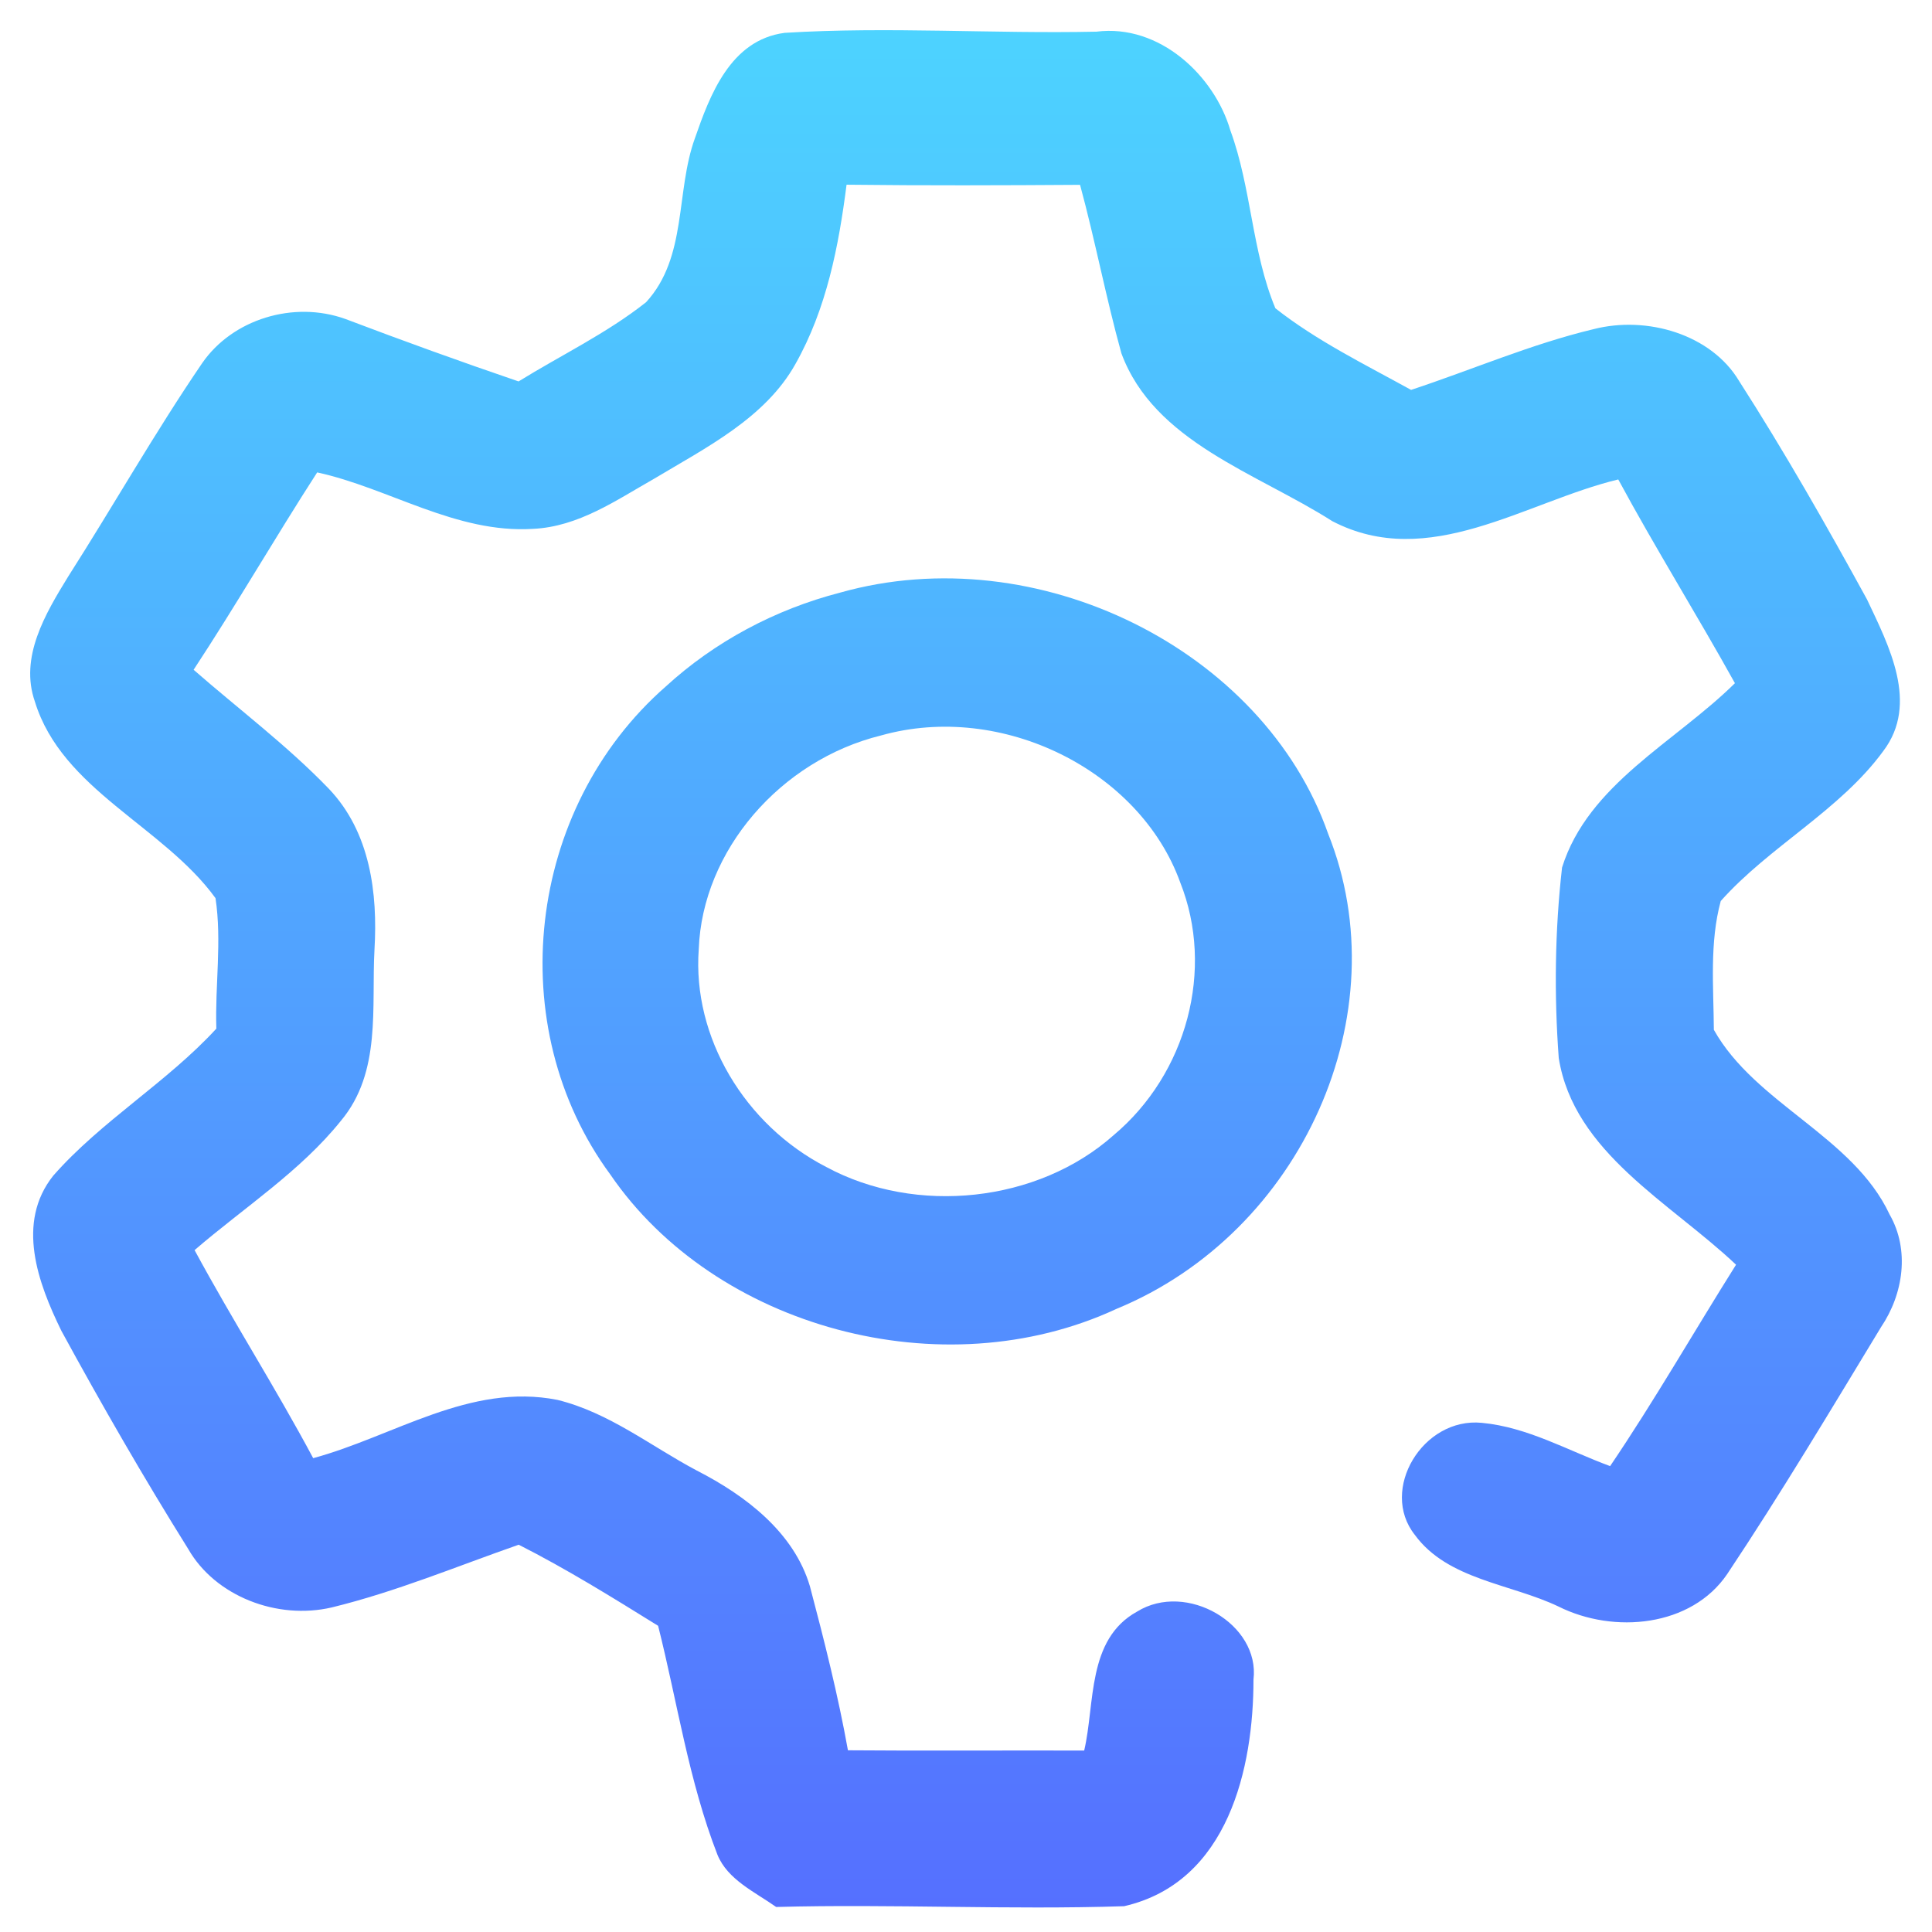
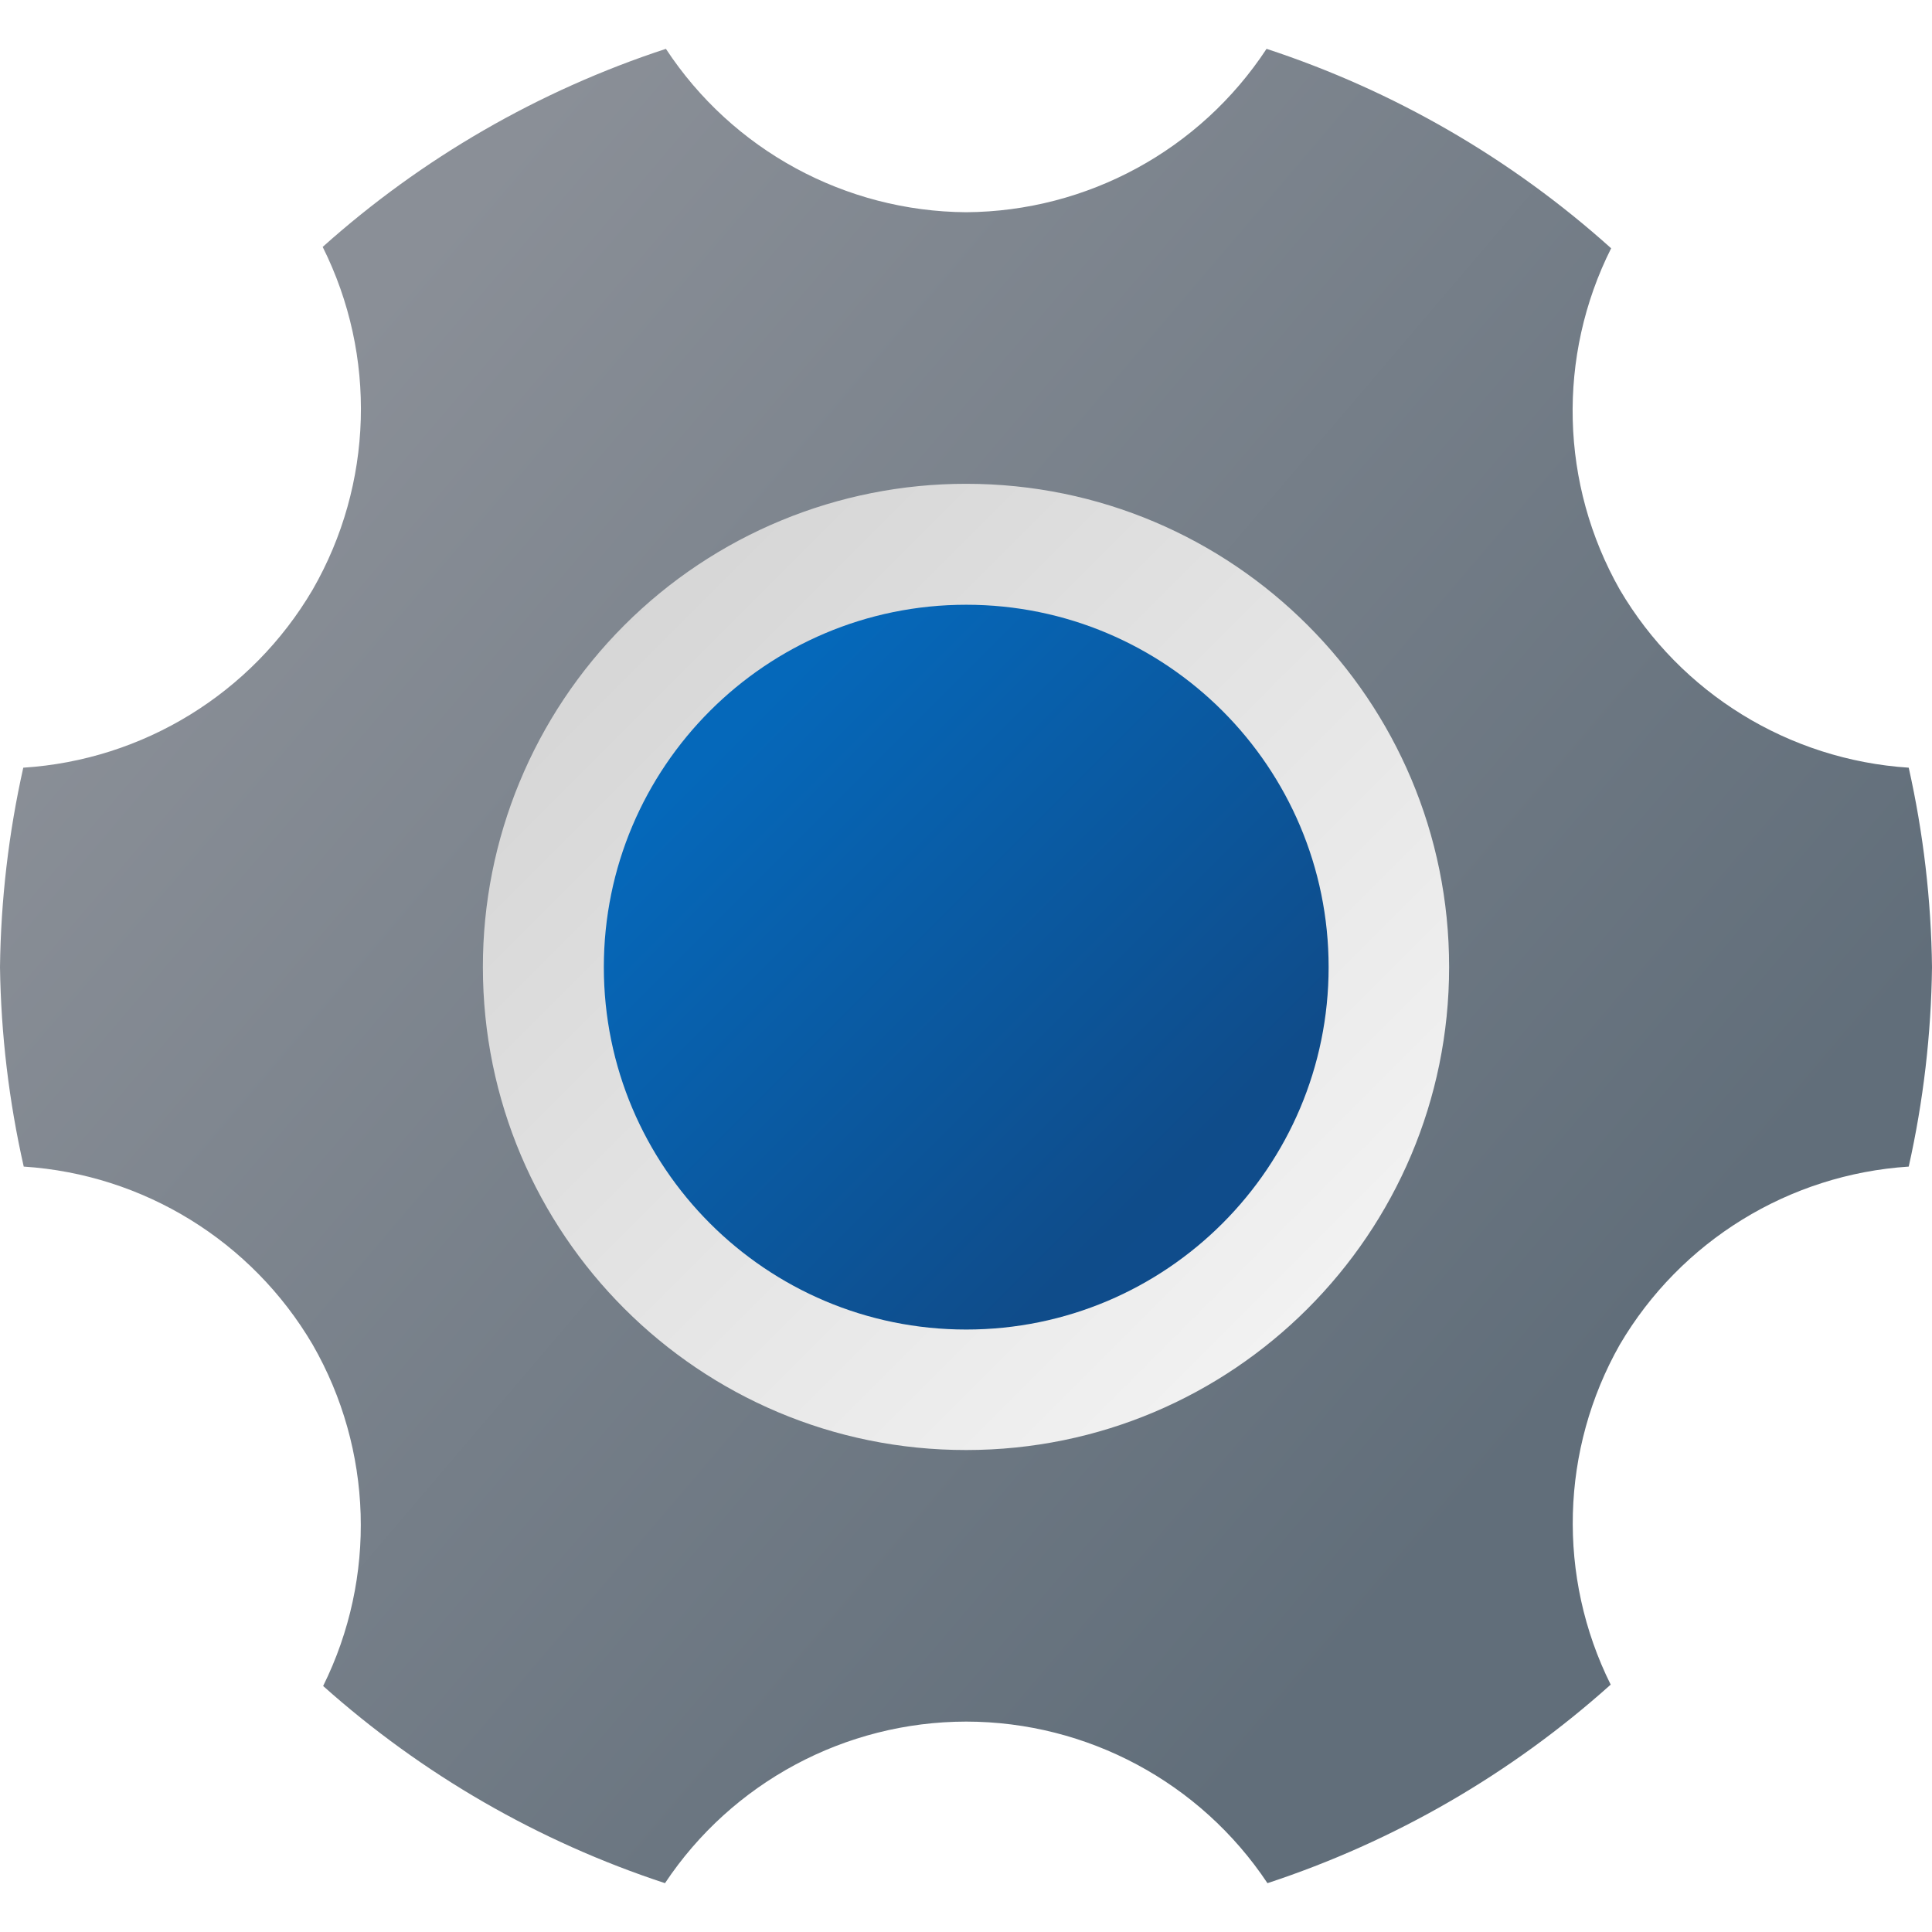
- <svg xmlns="http://www.w3.org/2000/svg" width="192" height="192" viewBox="0 0 192 192" fill="none">
-   <path d="M77.984 3.264C88.292 2.629 98.628 3.368 108.964 3.147C115.261 2.357 120.696 7.552 122.27 12.954C124.378 18.693 124.393 24.989 126.746 30.637C130.84 33.863 135.631 36.208 140.232 38.747C146.282 36.752 152.141 34.2 158.37 32.71C163.668 31.35 170.061 33.215 172.84 37.879C177.371 44.939 181.52 52.233 185.545 59.578C187.721 64.19 190.719 69.916 187.173 74.618C182.861 80.539 175.866 84.088 171.006 89.542C169.883 93.675 170.293 98.092 170.321 102.341C174.455 109.712 184.147 112.912 187.789 120.698C189.802 124.222 189.158 128.588 186.941 131.878C181.943 140.118 177.002 148.396 171.649 156.427C168.089 161.674 160.396 162.412 154.879 159.653C150.101 157.373 143.859 156.998 140.6 152.528C137.055 148.059 141.395 140.817 147.268 141.4C151.813 141.827 155.823 144.159 160.012 145.701C164.434 139.172 168.337 132.345 172.526 125.686C165.995 119.506 156.399 114.545 154.906 105.14C154.441 98.844 154.523 92.47 155.235 86.213C157.823 77.935 166.474 73.763 172.415 67.895C168.638 61.094 164.517 54.487 160.821 47.647C151.58 49.875 141.984 56.78 132.401 51.792C124.885 46.999 114.699 43.929 111.441 35.107C109.908 29.575 108.84 23.914 107.335 18.369C99.6 18.421 91.865 18.447 84.13 18.356C83.35 24.458 82.145 30.689 79.052 36.169C76.053 41.545 70.181 44.473 64.951 47.608C61.227 49.719 57.476 52.349 52.972 52.557C45.32 53.036 38.653 48.502 31.521 46.947C27.331 53.438 23.485 60.109 19.241 66.561C23.731 70.486 28.55 74.1 32.67 78.375C36.805 82.702 37.544 88.778 37.215 94.374C36.901 100.087 37.928 106.539 33.889 111.371C29.864 116.398 24.238 120.011 19.337 124.235C23.101 131.204 27.386 137.915 31.124 144.911C39.118 142.748 46.703 137.397 55.396 139.119C60.529 140.376 64.677 143.718 69.222 146.128C74.164 148.654 78.915 152.32 80.489 157.645C81.913 163.034 83.282 168.449 84.267 173.942C92.084 174.007 99.915 173.942 107.745 173.968C108.84 169.317 107.992 162.918 113.002 160.158C117.903 157.126 125.241 161.402 124.57 166.92C124.57 175.613 122.106 187.052 111.715 189.436C100.202 189.811 88.662 189.203 77.135 189.513C75.027 188.024 72.316 186.806 71.303 184.332C68.442 176.974 67.319 169.175 65.403 161.57C60.871 158.759 56.327 155.935 51.549 153.512C45.388 155.663 39.351 158.189 32.972 159.744C27.537 161.013 21.39 158.63 18.707 153.939C14.271 146.84 10.096 139.586 6.099 132.254C3.771 127.499 1.567 121.514 5.291 116.838C10.069 111.397 16.585 107.576 21.5 102.225C21.363 97.898 22.061 93.545 21.418 89.257C16.229 82.106 6.167 78.505 3.47 69.734C1.923 65.317 4.497 61.003 6.783 57.285C11.273 50.251 15.38 42.996 20.09 36.091C23.101 31.725 29.166 29.847 34.327 31.7C40.036 33.863 45.758 35.936 51.535 37.905C55.765 35.288 60.324 33.112 64.212 30.028C68.319 25.546 67.128 19.069 69.058 13.744C70.536 9.495 72.576 3.964 77.984 3.264Z" fill="url(#paint0_linear)" />
-   <path d="M83.501 58.891C103.077 53.373 125.569 64.552 131.989 82.858C139.136 100.683 129.417 122.473 110.949 130.077C93.659 138.109 71.07 131.956 60.652 116.721C49.851 102.043 52.288 80.357 66.183 68.206C71.002 63.788 77.025 60.562 83.501 58.891ZM87.553 73.09C77.559 75.551 69.797 84.529 69.441 94.335C68.798 103.067 74 111.798 82.104 115.969C91.044 120.802 103.146 119.506 110.661 112.822C117.958 106.707 120.723 96.33 117.287 87.69C113.262 76.536 99.545 69.709 87.553 73.09Z" fill="url(#paint1_linear)" />
-   <defs>
-     <linearGradient id="paint0_linear" x1="96" y1="189.563" x2="96" y2="3" gradientUnits="userSpaceOnUse">
-       <stop stop-color="#5570FF" />
-       <stop offset="1" stop-color="#4DD3FF" />
+ <svg xmlns="http://www.w3.org/2000/svg" xmlns:xlink="http://www.w3.org/1999/xlink" width="16" height="16" viewBox="0 0 4.233 4.233" version="1.1" id="svg5">
+   <defs id="defs2">
+     <linearGradient id="linearGradient8250">
+       <stop style="stop-color:#0568ba;stop-opacity:1;" offset="0" id="stop8246" />
+       <stop style="stop-color:#0568ba;stop-opacity:1" offset="0.24" id="stop9054" />
+       <stop style="stop-color:#0f4c8a;stop-opacity:1" offset="0.8" id="stop8830" />
+       <stop style="stop-color:#0f4c8f;stop-opacity:1" offset="1" id="stop8248" />
    </linearGradient>
-     <linearGradient id="paint1_linear" x1="96" y1="189.563" x2="96" y2="3" gradientUnits="userSpaceOnUse">
-       <stop stop-color="#5570FF" />
-       <stop offset="1" stop-color="#4DD3FF" />
+     <linearGradient id="linearGradient7024">
+       <stop style="stop-color:#ffffff;stop-opacity:1;" offset="0" id="stop7020" />
+       <stop style="stop-color:#f0f0f0;stop-opacity:1" offset="0.25" id="stop7732" />
+       <stop style="stop-color:#cccccc;stop-opacity:1" offset="1" id="stop7022" />
    </linearGradient>
+     <linearGradient id="linearGradient6060">
+       <stop style="stop-color:#8a8f97;stop-opacity:1;" offset="0" id="stop6056" />
+       <stop style="stop-color:#8a8f97;stop-opacity:1" offset="0.146" id="stop6576" />
+       <stop style="stop-color:#616e7a;stop-opacity:1" offset="0.9" id="stop6770" />
+       <stop style="stop-color:#616e7a;stop-opacity:1" offset="1" id="stop6058" />
+     </linearGradient>
+     <linearGradient xlink:href="#linearGradient6060" id="linearGradient6062" x1="1.058" y1="1.058" x2="15.346" y2="13.229" gradientUnits="userSpaceOnUse" gradientTransform="matrix(0.25,0,0,0.25,0,0.0021239)" />
+     <linearGradient xlink:href="#linearGradient7024" id="linearGradient7026" x1="14.634" y1="13.653" x2="4.051" y2="3.07" gradientUnits="userSpaceOnUse" gradientTransform="matrix(0.25,0,0,0.25,-0.2189355,0.02844992)" />
+     <linearGradient xlink:href="#linearGradient8250" id="linearGradient8252" x1="5.458" y1="4.89" x2="12.338" y2="11.769" gradientUnits="userSpaceOnUse" gradientTransform="matrix(0.25,0,0,0.25,-0.1739787,-0.02962857)" />
  </defs>
+   <circle style="fill:url(#linearGradient7026);fill-opacity:1;stroke-width:0.066" id="path6952" cx="2.117" cy="2.119" r="1.191" />
+   <path id="path5884" style="fill:url(#linearGradient6062);fill-opacity:1;stroke-width:0.066" d="M 1.459,0.107 A 2.117,2.117 0 0 0 0.707,0.541 0.794,0.794 0 0 1 0.685,1.292 0.794,0.794 0 0 1 0.051,1.682 2.117,2.117 0 0 0 0,2.119 2.117,2.117 0 0 0 0.052,2.556 0.794,0.794 0 0 1 0.685,2.946 0.794,0.794 0 0 1 0.708,3.694 2.117,2.117 0 0 0 1.457,4.126 0.794,0.794 0 0 1 2.117,3.772 0.794,0.794 0 0 1 2.777,4.126 2.117,2.117 0 0 0 3.529,3.691 0.794,0.794 0 0 1 3.549,2.946 0.794,0.794 0 0 1 4.182,2.556 2.117,2.117 0 0 0 4.233,2.119 2.117,2.117 0 0 0 4.182,1.682 0.794,0.794 0 0 1 3.549,1.292 0.794,0.794 0 0 1 3.53,0.544 2.117,2.117 0 0 0 2.775,0.107 0.794,0.794 0 0 1 2.117,0.465 0.794,0.794 0 0 1 1.459,0.107 Z M 2.117,1.06 A 1.058,1.058 0 0 1 3.175,2.119 1.058,1.058 0 0 1 2.117,3.177 1.058,1.058 0 0 1 1.058,2.119 1.058,1.058 0 0 1 2.117,1.06 Z" />
+   <circle style="fill:url(#linearGradient8252);fill-opacity:1;stroke-width:0.066" id="path8010" cx="2.117" cy="2.119" r="0.794" />
</svg>
